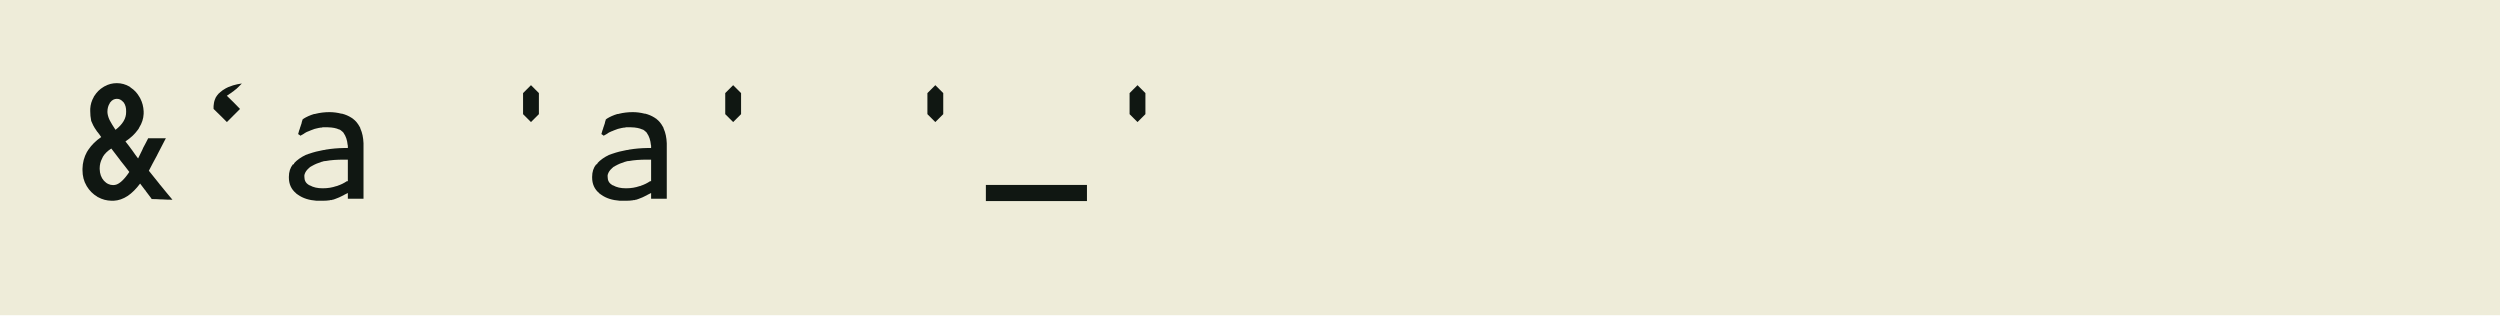
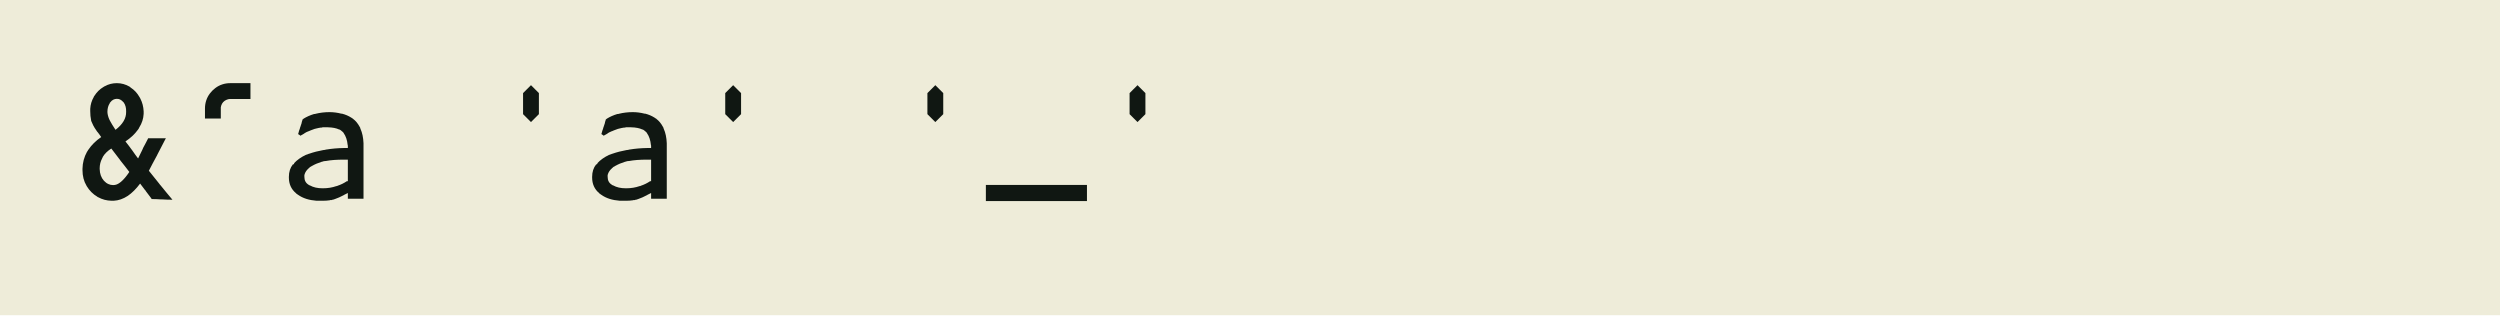
<svg xmlns="http://www.w3.org/2000/svg" width="460" height="58" viewBox="0 0 460 58" role="img">
  <rect width="100%" height="100%" fill="#EEECD9" />
  <defs>
    <path id="code-lifetime-literals-on-400-371" d="M242 700Q282 700 318 679Q319 678 319 678Q319 678 319.5 677.5Q320 677 321 676Q321 676 321.0 676.0Q321 676 321 676Q321 676 321 676Q321 676 321.5 675.5Q322 675 322 675Q322 675 322.5 675.0Q323 675 323 675Q323 675 323.5 674.5Q324 674 324 674Q324 674 324.5 674.0Q325 674 325 673Q356 653 376 618Q376 618 376 618Q377 616 379 613Q379 613 379.0 613.0Q379 613 379 613Q379 613 379.0 613.0Q379 613 379 613Q379 613 379.0 612.5Q379 612 379 612Q381 610 382 608Q382 608 382.0 608.0Q382 608 382 607Q399 574 401 533Q401 533 401.0 533.0Q401 533 401 533Q401 531 401.0 529.5Q401 528 401 526Q401 526 401.0 526.0Q401 526 401 526Q401 526 401 525Q401 524 401.0 522.0Q401 520 401 518Q399 475 375 437Q375 437 375 437Q374 435 373.0 433.0Q372 431 371 429Q371 429 371.0 429.0Q371 429 371 429Q371 429 371 429Q368 425 365 421Q339 385 293 354Q303 341 312.5 329.0Q322 317 331 304Q332 303 332.5 302.0Q333 301 334 300Q342 288 350.5 276.5Q359 265 368 253Q374 265 380.0 277.5Q386 290 392 302Q393 305 394.5 307.5Q396 310 397 313Q397 313 397.0 313.0Q397 313 397 314Q404 327 411.5 341.0Q419 355 426 369Q426 370 426.5 371.0Q427 372 428 373Q454 373 480.5 373.0Q507 373 533 373Q531 370 529.5 366.5Q528 363 526 360Q515 339 504.5 318.5Q494 298 483 277Q483 277 483.0 277.0Q483 277 483 277Q482 274 480.5 271.5Q479 269 478 267Q466 245 454.5 223.5Q443 202 432 180Q447 161 462.5 142.0Q478 123 493 104Q495 101 497.0 98.5Q499 96 501 94Q501 94 501 94Q519 72 536.5 50.5Q554 29 572 8Q557 8 541.5 8.5Q526 9 510 10Q510 10 510.0 10.0Q510 10 510 10Q508 10 506.5 10.0Q505 10 503 10Q489 11 475.5 11.5Q462 12 449 12Q449 12 448.5 12.5Q448 13 448 13Q448 13 448.0 13.5Q448 14 448 14Q448 14 448 14Q448 14 447.5 14.5Q447 15 447 15Q446 16 445.5 16.5Q445 17 445 18Q437 28 429.5 38.5Q422 49 414 59Q414 60 413.5 60.5Q413 61 413 61Q412 63 410.5 64.5Q409 66 408 67Q401 76 394.0 85.5Q387 95 380 104Q345 57 307 31Q266 4 223 2Q222 2 220.0 2.0Q218 2 216 2Q216 2 216.0 2.0Q216 2 216 2Q216 2 216.0 2.0Q216 2 216 2Q215 2 213.5 2.0Q212 2 210 2Q210 2 210.0 2.0Q210 2 210 2Q167 3 131 23Q130 23 129.0 23.5Q128 24 127 25Q127 25 126.5 25.0Q126 25 126 26Q107 37 91.0 53.0Q75 69 63 89Q63 90 62 91Q62 91 62 91Q62 91 62.0 91.0Q62 91 62 91Q62 91 62.0 91.0Q62 91 62 91Q38 131 38 184Q38 184 38.0 184.5Q38 185 38 185Q38 186 38.0 186.5Q38 187 38 188Q38 188 38.0 188.0Q38 188 38 188Q38 188 38.0 188.5Q38 189 38 189Q38 190 38.0 191.0Q38 192 38 192Q39 246 65 293Q65 293 65 293Q66 294 67.0 295.5Q68 297 69 298Q69 298 69.0 298.5Q69 299 69 299Q69 299 69.0 299.0Q69 299 69 299Q70 301 71.0 302.5Q72 304 73 305Q101 347 149 380Q143 389 136.5 398.0Q130 407 123 415Q122 417 120.5 419.0Q119 421 118 423Q118 423 118 423Q117 424 116.5 424.5Q116 425 116 426Q113 429 111 433Q111 433 111 433Q102 447 95 464Q93 467 92 471Q92 471 92 471Q91 473 90 475Q90 478 89 480Q89 481 89 481Q84 504 84 534Q84 535 84.0 536.5Q84 538 84 539Q84 539 84.0 539.0Q84 539 84 539Q84 540 84.0 541.5Q84 543 84 545Q84 545 84.0 546.0Q84 547 84 548Q84 548 84.0 548.0Q84 548 84 548Q86 585 105 618Q105 619 105 619Q105 619 105 619Q106 621 107.0 622.0Q108 623 108 624Q109 625 109 625Q109 625 109.0 625.0Q109 625 109 625Q130 658 162 677Q163 678 163 678Q164 678 165.0 678.5Q166 679 167 680Q167 680 167 680Q167 680 167.0 680.0Q167 680 167 680Q168 681 169.0 681.5Q170 682 171 682Q203 700 242 700ZM209 312Q175 290 159 263Q159 262 158.5 261.5Q158 261 158 260Q158 259 157.5 259.0Q157 259 157 258Q156 257 156 257Q155 256 155 254Q140 226 140 194Q140 194 140.0 194.0Q140 194 140 194Q140 194 140.0 193.5Q140 193 140 193Q140 193 140.0 193.0Q140 193 140 193Q140 192 140 192Q140 192 140.0 191.5Q140 191 140 191Q141 148 165 121Q165 121 165 121Q165 121 166 120Q178 107 192 101Q205 95 220 95Q220 95 220 95Q221 95 221 95Q231 95 242 99Q254 104 266 114Q290 134 316 173Q303 190 289.5 207.5Q276 225 262 242Q262 243 262 243Q262 243 262.0 243.5Q262 244 261 244Q248 261 235.0 278.0Q222 295 209 312ZM242 607Q231 607 221 602Q211 597 203 586Q203 585 202 585Q201 584 200 583Q200 582 200.0 582.0Q200 582 200 581Q186 560 186 530Q186 530 186 530Q186 529 186 528Q187 508 197 485Q197 484 197.5 484.0Q198 484 198 483Q198 482 199 482Q199 481 199.5 480.0Q200 479 201 477Q212 456 234 423Q298 472 297 529Q297 529 297.0 529.5Q297 530 297 530Q297 530 297.0 530.0Q297 530 297 530Q297 530 297.0 530.5Q297 531 297 531Q297 531 297.0 531.0Q297 531 297 532Q297 532 297.0 532.0Q297 532 297 532Q298 563 283 585Q283 585 283 585Q283 585 283 585Q282 585 282.0 585.5Q282 586 282 586Q282 586 282.0 586.0Q282 586 282 586Q282 586 282 586Q281 588 279 589Q271 598 261 603Q252 607 242 607Z" />
-     <path id="code-lifetime-literals-on-400-509" d="M384 698Q373 686 361 675Q359 673 357 671Q356 671 355.5 670.5Q355 670 355 669Q351 666 347.5 663.0Q344 660 341 658Q338 655 334.5 652.5Q331 650 328 648Q327 647 326.0 646.5Q325 646 324 645Q321 643 318.0 640.5Q315 638 312 637Q311 636 310.5 635.5Q310 635 309 635Q308 634 308 634Q307 633 307 633Q303 631 300.5 629.0Q298 627 296 626Q296 626 296.0 626.0Q296 626 296 626Q295 625 294.5 625.0Q294 625 294 625Q294 625 294 625Q295 625 295 625Q315 606 334.5 586.5Q354 567 373 547Q354 528 334.5 508.5Q315 489 295 469Q275 489 255.5 508.5Q236 528 216 547Q215 564 218 580Q219 589 222 597Q222 597 222 598Q225 606 229 615Q236 627 247 639Q249 640 251 642Q252 644 254 645Q268 658 288 669Q294 672 300 675Q302 676 304 677Q317 682 332 687Q355 694 384 698Z" />
+     <path id="code-lifetime-literals-on-400-509" d="M315 700Q290 700 267.5 692.5Q245 685 226.5 671.0Q208 657 194.0 638.5Q180 620 172.5 597.5Q165 575 165 550Q165 535 165.0 520.0Q165 505 165 490Q189 490 212.0 490.0Q235 490 259 490Q259 504 259.0 517.5Q259 531 259 544Q259 546 259.0 547.5Q259 549 259 550Q259 552 259.0 553.5Q259 555 259 557Q261 569 266.5 578.5Q272 588 281.0 594.5Q290 601 301 604Q304 605 307.5 605.5Q311 606 315 606Q318 606 321.0 606.0Q324 606 326 606Q354 606 381.0 606.0Q408 606 435 606Q435 630 435.0 653.0Q435 676 435 700Q405 700 375.0 700.0Q345 700 315 700Z" />
    <path id="code-lifetime-literals-on-400-135" d="M304 528Q339 528 374 519Q375 519 376.0 519.0Q377 519 378 519Q409 511 434 495Q436 494 437 493Q438 492 438.0 492.0Q438 492 439 491Q439 491 439.0 491.0Q439 491 439 491Q439 491 439.5 491.0Q440 491 440 491Q440 491 440.5 490.5Q441 490 441 490Q441 490 441.0 490.0Q441 490 442 490Q442 490 442.0 490.0Q442 490 442 490Q443 490 443.5 489.5Q444 489 444 488Q467 471 483 441Q483 441 484 440Q484 439 484.5 438.5Q485 438 485 437Q486 436 486.0 435.5Q486 435 487 434Q487 434 487.0 433.5Q487 433 487 432Q487 432 487.0 432.0Q487 432 487 432Q487 432 487.0 431.5Q487 431 487 431Q487 431 487.0 431.0Q487 431 487 431Q487 430 487.5 429.5Q488 429 488 429Q504 394 506 343Q506 343 506.0 343.0Q506 343 506 343Q506 342 506.0 342.0Q506 342 506 342Q506 260 506.0 178.0Q506 96 506 14Q483 14 459.5 14.0Q436 14 413 14Q413 22 413.0 30.5Q413 39 413 48Q409 46 406.0 44.5Q403 43 399 41Q398 40 395 39Q394 39 394.0 39.0Q394 39 393 39Q393 39 393.0 39.0Q393 39 393 39Q393 38 392.5 37.5Q392 37 392 37Q391 36 390 36Q390 36 390 36Q390 36 390 36Q390 36 390 36Q375 28 361.5 22.0Q348 16 336 12Q333 11 330.0 10.0Q327 9 324 8Q323 8 322.5 8.0Q322 8 321 8Q320 8 319.0 7.5Q318 7 317 6Q316 6 315.5 6.0Q315 6 315 6Q315 6 315.0 6.0Q315 6 315 6Q313 6 312.0 6.0Q311 6 310 6Q310 6 309.5 6.0Q309 6 308 6Q308 6 307.5 6.0Q307 6 307 5Q287 2 266 2Q265 2 264.0 2.0Q263 2 263 2Q262 2 262.0 2.0Q262 2 262 2Q254 2 246.5 2.0Q239 2 232 2Q231 2 230.0 2.0Q229 2 228 2Q227 2 227.0 2.0Q227 2 227 2Q160 7 118 37Q116 38 115 39Q114 40 113 40Q113 40 112.5 40.5Q112 41 112 41Q112 41 112.0 41.0Q112 41 112 42Q112 42 112.0 42.0Q112 42 111 42Q111 42 111.0 42.5Q111 43 111 43Q110 43 110.0 43.0Q110 43 109 43Q108 44 107 44Q107 44 107.0 44.5Q107 45 107 45Q107 45 107.0 45.0Q107 45 107 45Q106 46 105 47Q63 82 63 140Q63 140 63.0 140.5Q63 141 63 141Q63 141 63.0 141.5Q63 142 63 142Q63 142 63.0 142.0Q63 142 63 142Q63 142 63.0 142.5Q63 143 63 143Q63 143 63.0 143.5Q63 144 63 144Q63 188 87 218Q88 218 89.5 218.0Q91 218 92 218Q92 218 92.0 218.5Q92 219 92 219Q92 220 92.0 220.0Q92 220 92 220Q93 220 93.0 220.0Q93 220 94 220Q94 221 94.0 221.5Q94 222 94 223Q94 223 94.0 223.5Q94 224 94 225Q121 254 163 274Q164 274 164 274Q165 274 166 275Q166 275 167.0 275.0Q168 275 168 276Q168 276 168.5 276.0Q169 276 169 276Q169 276 170.0 276.5Q171 277 171 277Q172 277 173.5 277.5Q175 278 176 278Q176 279 176.5 279.0Q177 279 177 279Q178 279 178.5 279.5Q179 280 179 280Q180 280 181.0 280.5Q182 281 183 281Q223 295 268 303Q269 303 269 303Q269 303 269 303Q273 304 277 304Q277 304 277.5 304.0Q278 304 278 304Q280 305 281.5 305.5Q283 306 285 306Q285 306 285.5 306.0Q286 306 286 306Q286 306 286.0 306.0Q286 306 286 306Q286 306 286.0 306.0Q286 306 286 306Q334 314 390 315Q392 315 394.0 315.0Q396 315 398 315Q400 315 402.0 315.0Q404 315 407 315Q408 315 409.5 315.0Q411 315 413 315Q413 316 413.0 317.5Q413 319 413 321Q413 322 413.0 323.5Q413 325 413 327Q413 328 413.0 329.5Q413 331 412 332Q408 376 388 404Q388 405 388 405Q387 406 386 407Q383 411 379 414Q379 414 379 414Q378 415 377 415Q376 416 375 417Q375 417 375 417Q375 417 374 418Q370 421 367 423Q366 424 365 424Q364 424 363.5 424.5Q363 425 362 425Q362 425 361.5 425.0Q361 425 361 425Q336 437 294 438Q292 438 290.5 438.0Q289 438 288 438Q286 438 284.5 438.0Q283 438 281 438Q277 438 272.0 438.0Q267 438 262 438Q262 438 262.0 437.5Q262 437 262 437Q261 437 260.5 437.0Q260 437 260 437Q259 437 258.5 436.5Q258 436 257 436Q254 436 251 436Q245 435 239 434Q216 430 193 420Q187 417 179 414Q179 414 178.5 414.0Q178 414 178 414Q177 414 176.5 413.5Q176 413 175 413Q175 412 174.5 412.0Q174 412 174 412Q171 411 167.5 409.5Q164 408 162 406Q160 406 159 405Q159 405 158.5 404.5Q158 404 157 404Q157 404 156.5 403.5Q156 403 156 403Q156 403 156.0 402.5Q156 402 156 402Q154 401 152.5 400.0Q151 399 149 398Q149 398 149.0 398.0Q149 398 149 398Q148 397 147.5 397.0Q147 397 146 396Q145 396 144.0 395.0Q143 394 142 394Q138 392 135 390Q134 389 133 389Q133 389 132.5 388.5Q132 388 132 388Q131 388 130 389Q130 389 129.5 389.5Q129 390 129 390Q129 390 128.5 390.5Q128 391 128 391Q128 391 128 391Q127 392 126.5 392.5Q126 393 126 393Q126 393 126.0 393.0Q126 393 126 393Q126 393 125.5 393.0Q125 393 125 393Q125 393 125.0 393.0Q125 393 125 393Q125 393 124.5 393.5Q124 394 124 394Q124 394 123.5 394.0Q123 394 123 394Q123 394 122.5 394.5Q122 395 122 395Q122 396 121.0 396.5Q120 397 119 397Q119 397 118.5 397.0Q118 397 117 397Q117 398 118 398Q119 401 119.5 403.5Q120 406 121 408Q122 412 123 416Q124 418 124 419Q126 424 127.5 428.5Q129 433 130 438Q131 439 131.0 439.5Q131 440 131 440Q131 440 131.0 440.0Q131 440 131 440Q131 440 131.0 440.5Q131 441 131 441Q131 441 132 442Q132 442 132 443Q136 455 139 464Q139 465 139 465Q139 466 139 467Q142 476 145 486Q145 486 146.0 486.0Q147 486 147 486Q147 486 147.0 486.0Q147 486 147 486Q147 486 147.0 486.0Q147 486 148 487Q148 487 148.0 487.0Q148 487 148 487Q148 487 148 487Q149 488 149.0 488.0Q149 488 149 488Q149 488 149.5 488.5Q150 489 150 489Q177 506 213 517Q214 517 215.5 517.0Q217 517 218 517Q219 517 219.5 517.5Q220 518 221 518Q261 528 304 528ZM389 246Q325 246 283 238Q283 238 283 238Q283 238 282 238Q282 238 281.5 238.0Q281 238 281 238Q277 238 274 237Q273 237 272.5 237.0Q272 237 271 237Q269 236 266.5 235.5Q264 235 262 234Q262 234 262.0 234.0Q262 234 262 234Q262 234 261.5 234.0Q261 234 261 234Q261 234 260.5 234.0Q260 234 260 234Q225 223 201 209Q201 209 200.5 209.0Q200 209 200 209Q198 208 197 207Q196 206 195 205Q194 205 193.5 204.5Q193 204 192 204Q191 204 190.0 203.0Q189 202 188 202Q188 202 188.0 201.5Q188 201 188 201Q187 201 186.5 200.0Q186 199 186 199Q185 199 184 198Q183 198 183 197Q182 196 181 195Q181 195 180 194Q163 179 157 161Q157 161 157 161Q157 161 157 160Q156 160 156.0 159.0Q156 158 156 158Q156 157 156.0 156.5Q156 156 156 156Q156 156 155.5 155.5Q155 155 155 155Q155 153 155.0 150.5Q155 148 155 145Q155 145 155.0 145.0Q155 145 155 145Q155 145 155.0 144.5Q155 144 155 144Q155 112 180 97Q180 97 180.5 96.5Q181 96 181 96Q182 95 182.5 95.0Q183 95 184 94Q184 94 185.0 94.0Q186 94 186 94Q187 94 187.5 93.5Q188 93 188 93Q218 76 262 76Q262 76 262.5 76.0Q263 76 263 76Q263 76 263.0 76.0Q263 76 263 76Q263 76 263.5 76.0Q264 76 265 76Q265 76 265.5 76.0Q266 76 266 76Q266 76 266.0 76.0Q266 76 266 76Q308 76 345 89Q345 89 345.5 89.0Q346 89 346 89Q346 89 346.0 89.0Q346 89 347 89Q347 89 347.0 89.0Q347 89 348 89Q348 89 348.0 89.0Q348 89 348 89Q349 90 350.0 90.0Q351 90 352 91Q382 101 407 118Q407 118 407.5 118.0Q408 118 409 118Q410 118 411.0 118.0Q412 118 413 118Q413 150 413.0 182.0Q413 214 413 246Q407 246 401.0 246.0Q395 246 389 246Z" />
    <path id="code-lifetime-literals-on-400-314" d="" />
    <path id="code-lifetime-literals-on-400-365" d="M300 688Q312 676 323.5 664.5Q335 653 347 641Q347 610 347.0 578.5Q347 547 347 516Q335 504 323.5 492.5Q312 481 300 469Q288 481 276.5 492.5Q265 504 253 516Q253 547 253.0 578.5Q253 610 253 641Q265 653 276.5 664.5Q288 676 300 688Z" />
    <path id="code-lifetime-literals-on-400-343" d="M0 96Q75 96 150.0 96.0Q225 96 300 96Q300 96 300.0 96.0Q300 96 301 96Q301 96 301.0 96.0Q301 96 301 96Q375 96 450.0 96.0Q525 96 600 96Q600 84 600.0 72.0Q600 60 600 49Q600 48 600.0 48.0Q600 48 600 48Q600 36 600.0 24.0Q600 12 600 0Q525 0 450.0 0.0Q375 0 301 0Q301 0 301.0 0.0Q301 0 301 0Q300 0 300.0 0.0Q300 0 300 0Q225 0 150.0 0.0Q75 0 0 0Q0 12 0.0 24.0Q0 36 0 48Q0 48 0.0 48.0Q0 48 0 49Q0 60 0.0 72.0Q0 84 0 96Z" />
  </defs>
  <g fill="#101712" aria-label="&amp;'a 'a' '_'">
    <use href="#code-lifetime-literals-on-400-371" transform="translate(14 37) scale(0.031 -0.031)" />
    <use href="#code-lifetime-literals-on-400-509" transform="translate(32.6 37) scale(0.031 -0.031)" />
    <use href="#code-lifetime-literals-on-400-135" transform="translate(51.2 37) scale(0.031 -0.031)" />
    <use href="#code-lifetime-literals-on-400-314" transform="translate(69.8 37) scale(0.031 -0.031)" />
    <use href="#code-lifetime-literals-on-400-365" transform="translate(88.4 37) scale(0.031 -0.031)" />
    <use href="#code-lifetime-literals-on-400-135" transform="translate(107 37) scale(0.031 -0.031)" />
    <use href="#code-lifetime-literals-on-400-365" transform="translate(125.6 37) scale(0.031 -0.031)" />
    <use href="#code-lifetime-literals-on-400-314" transform="translate(144.2 37) scale(0.031 -0.031)" />
    <use href="#code-lifetime-literals-on-400-365" transform="translate(162.8 37) scale(0.031 -0.031)" />
    <use href="#code-lifetime-literals-on-400-343" transform="translate(181.4 37) scale(0.031 -0.031)" />
    <use href="#code-lifetime-literals-on-400-365" transform="translate(200 37) scale(0.031 -0.031)" />
  </g>
</svg>
